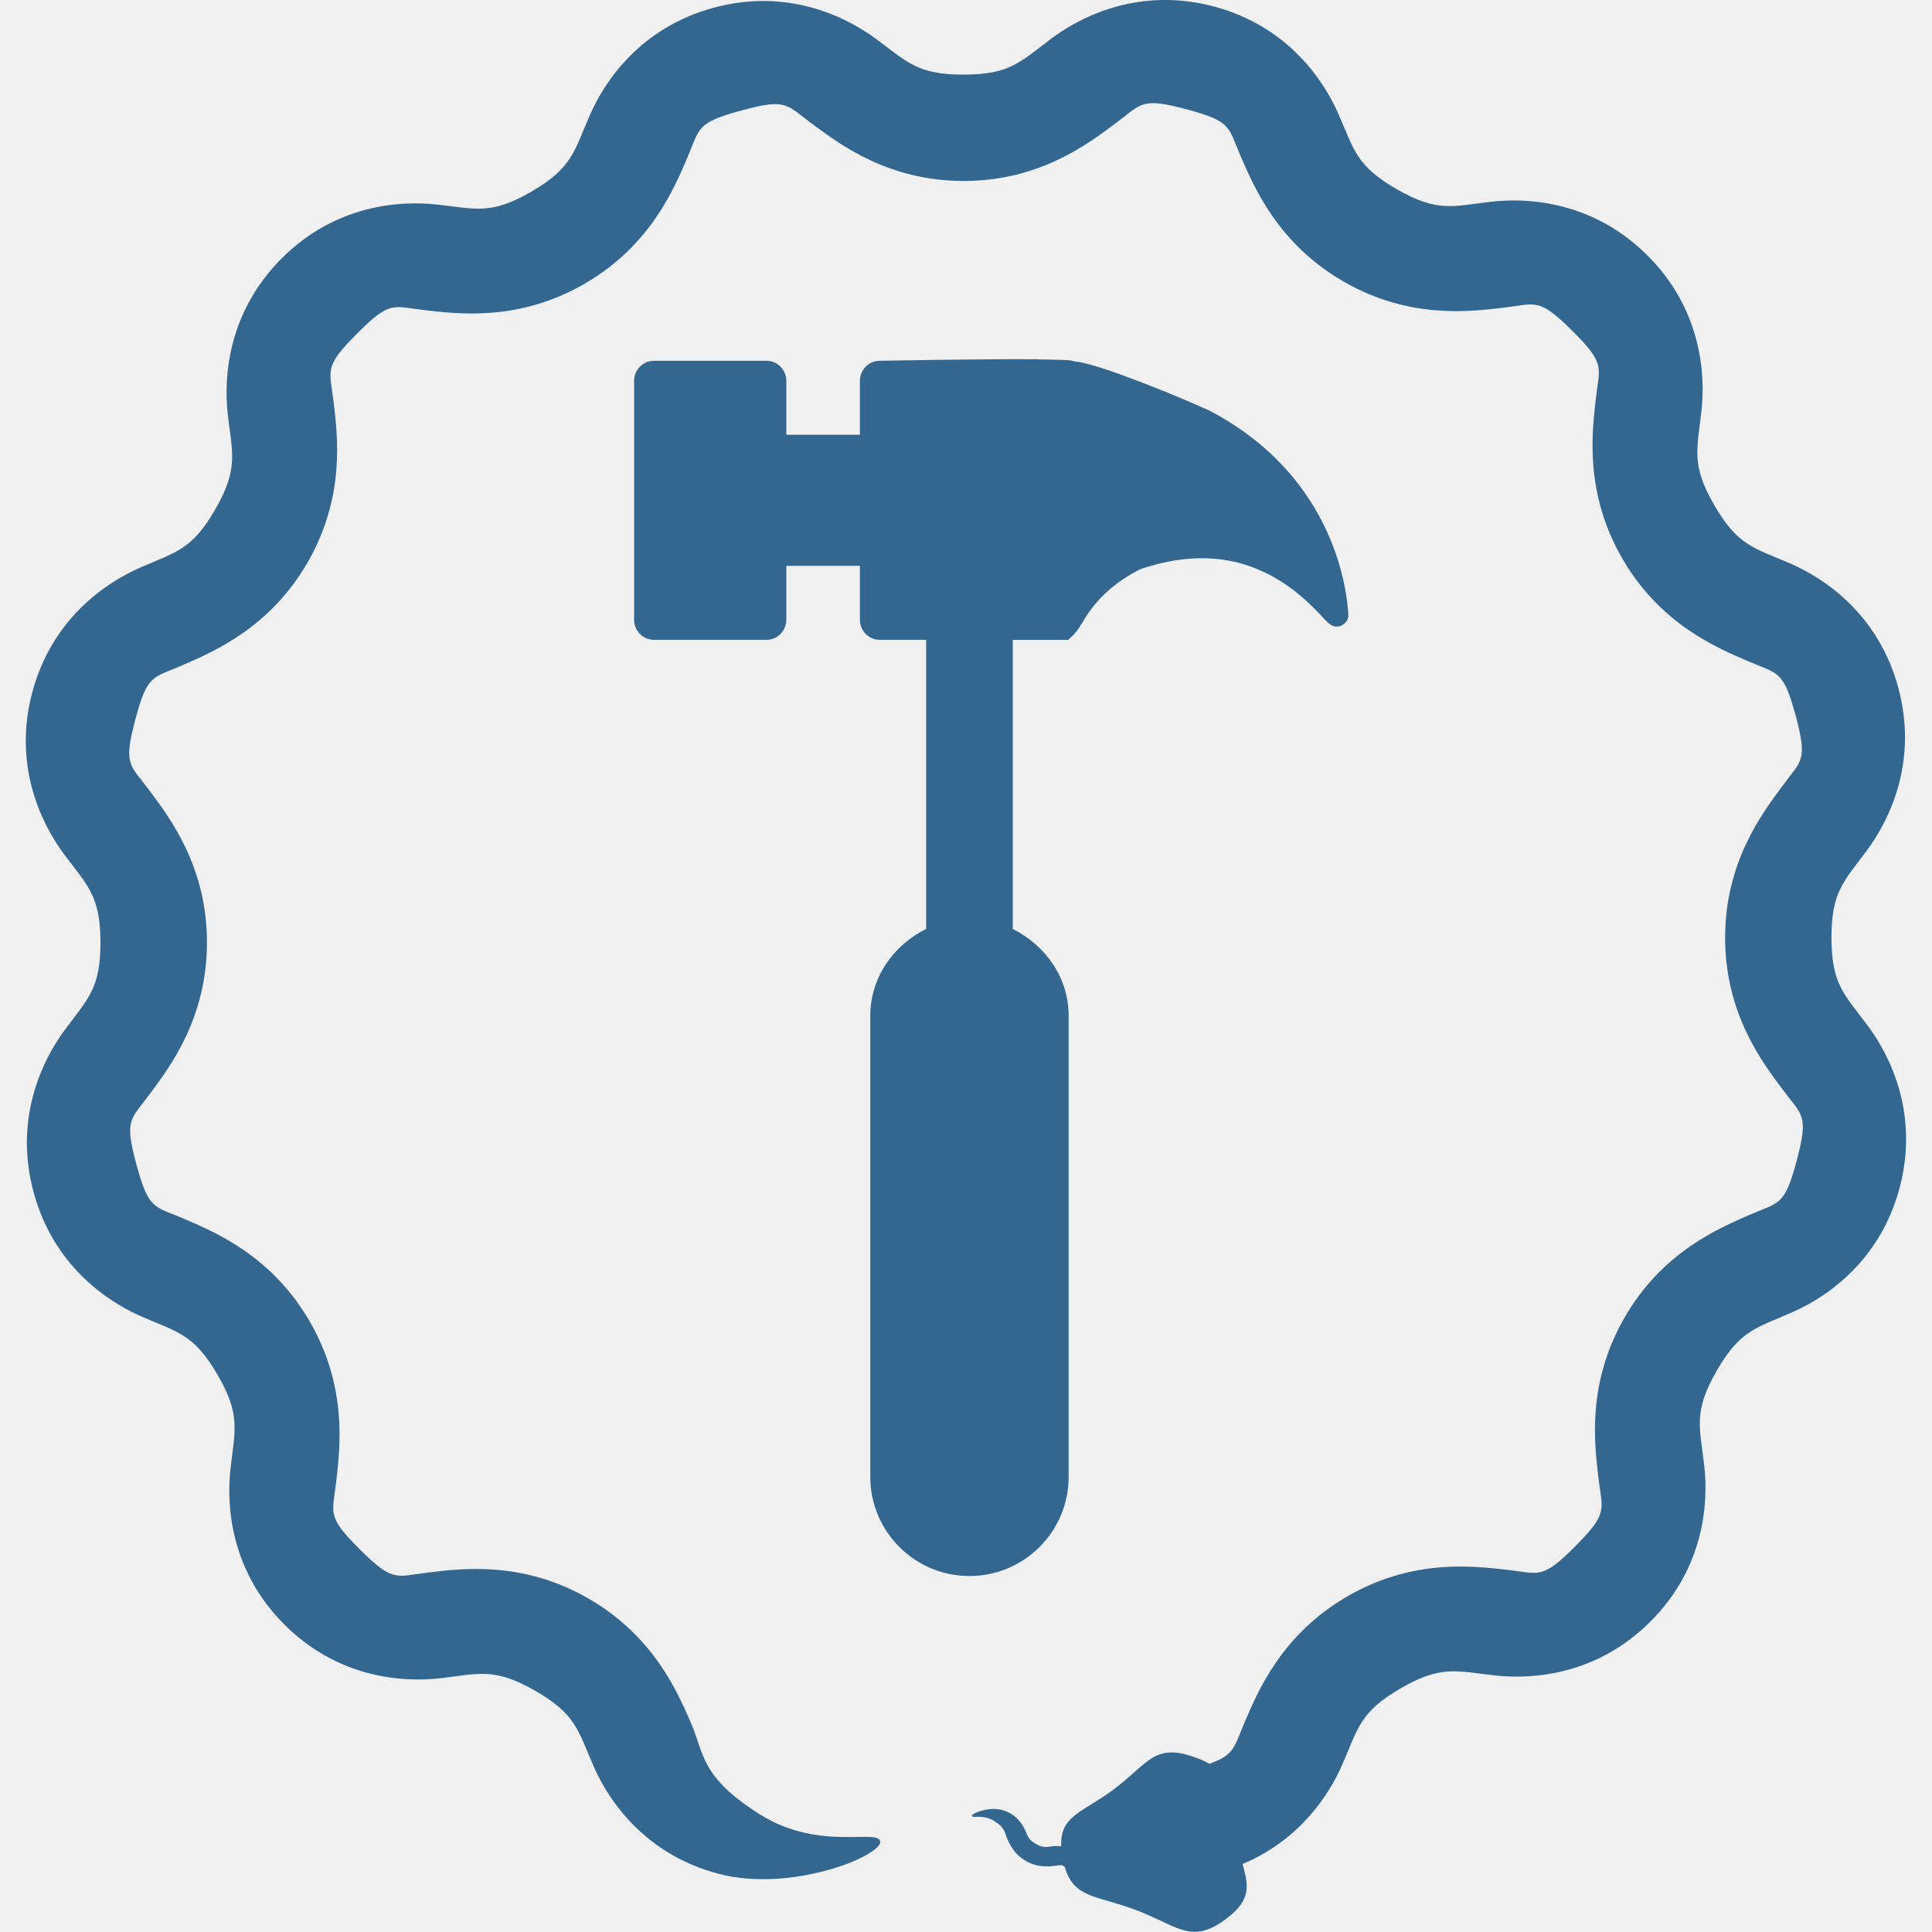
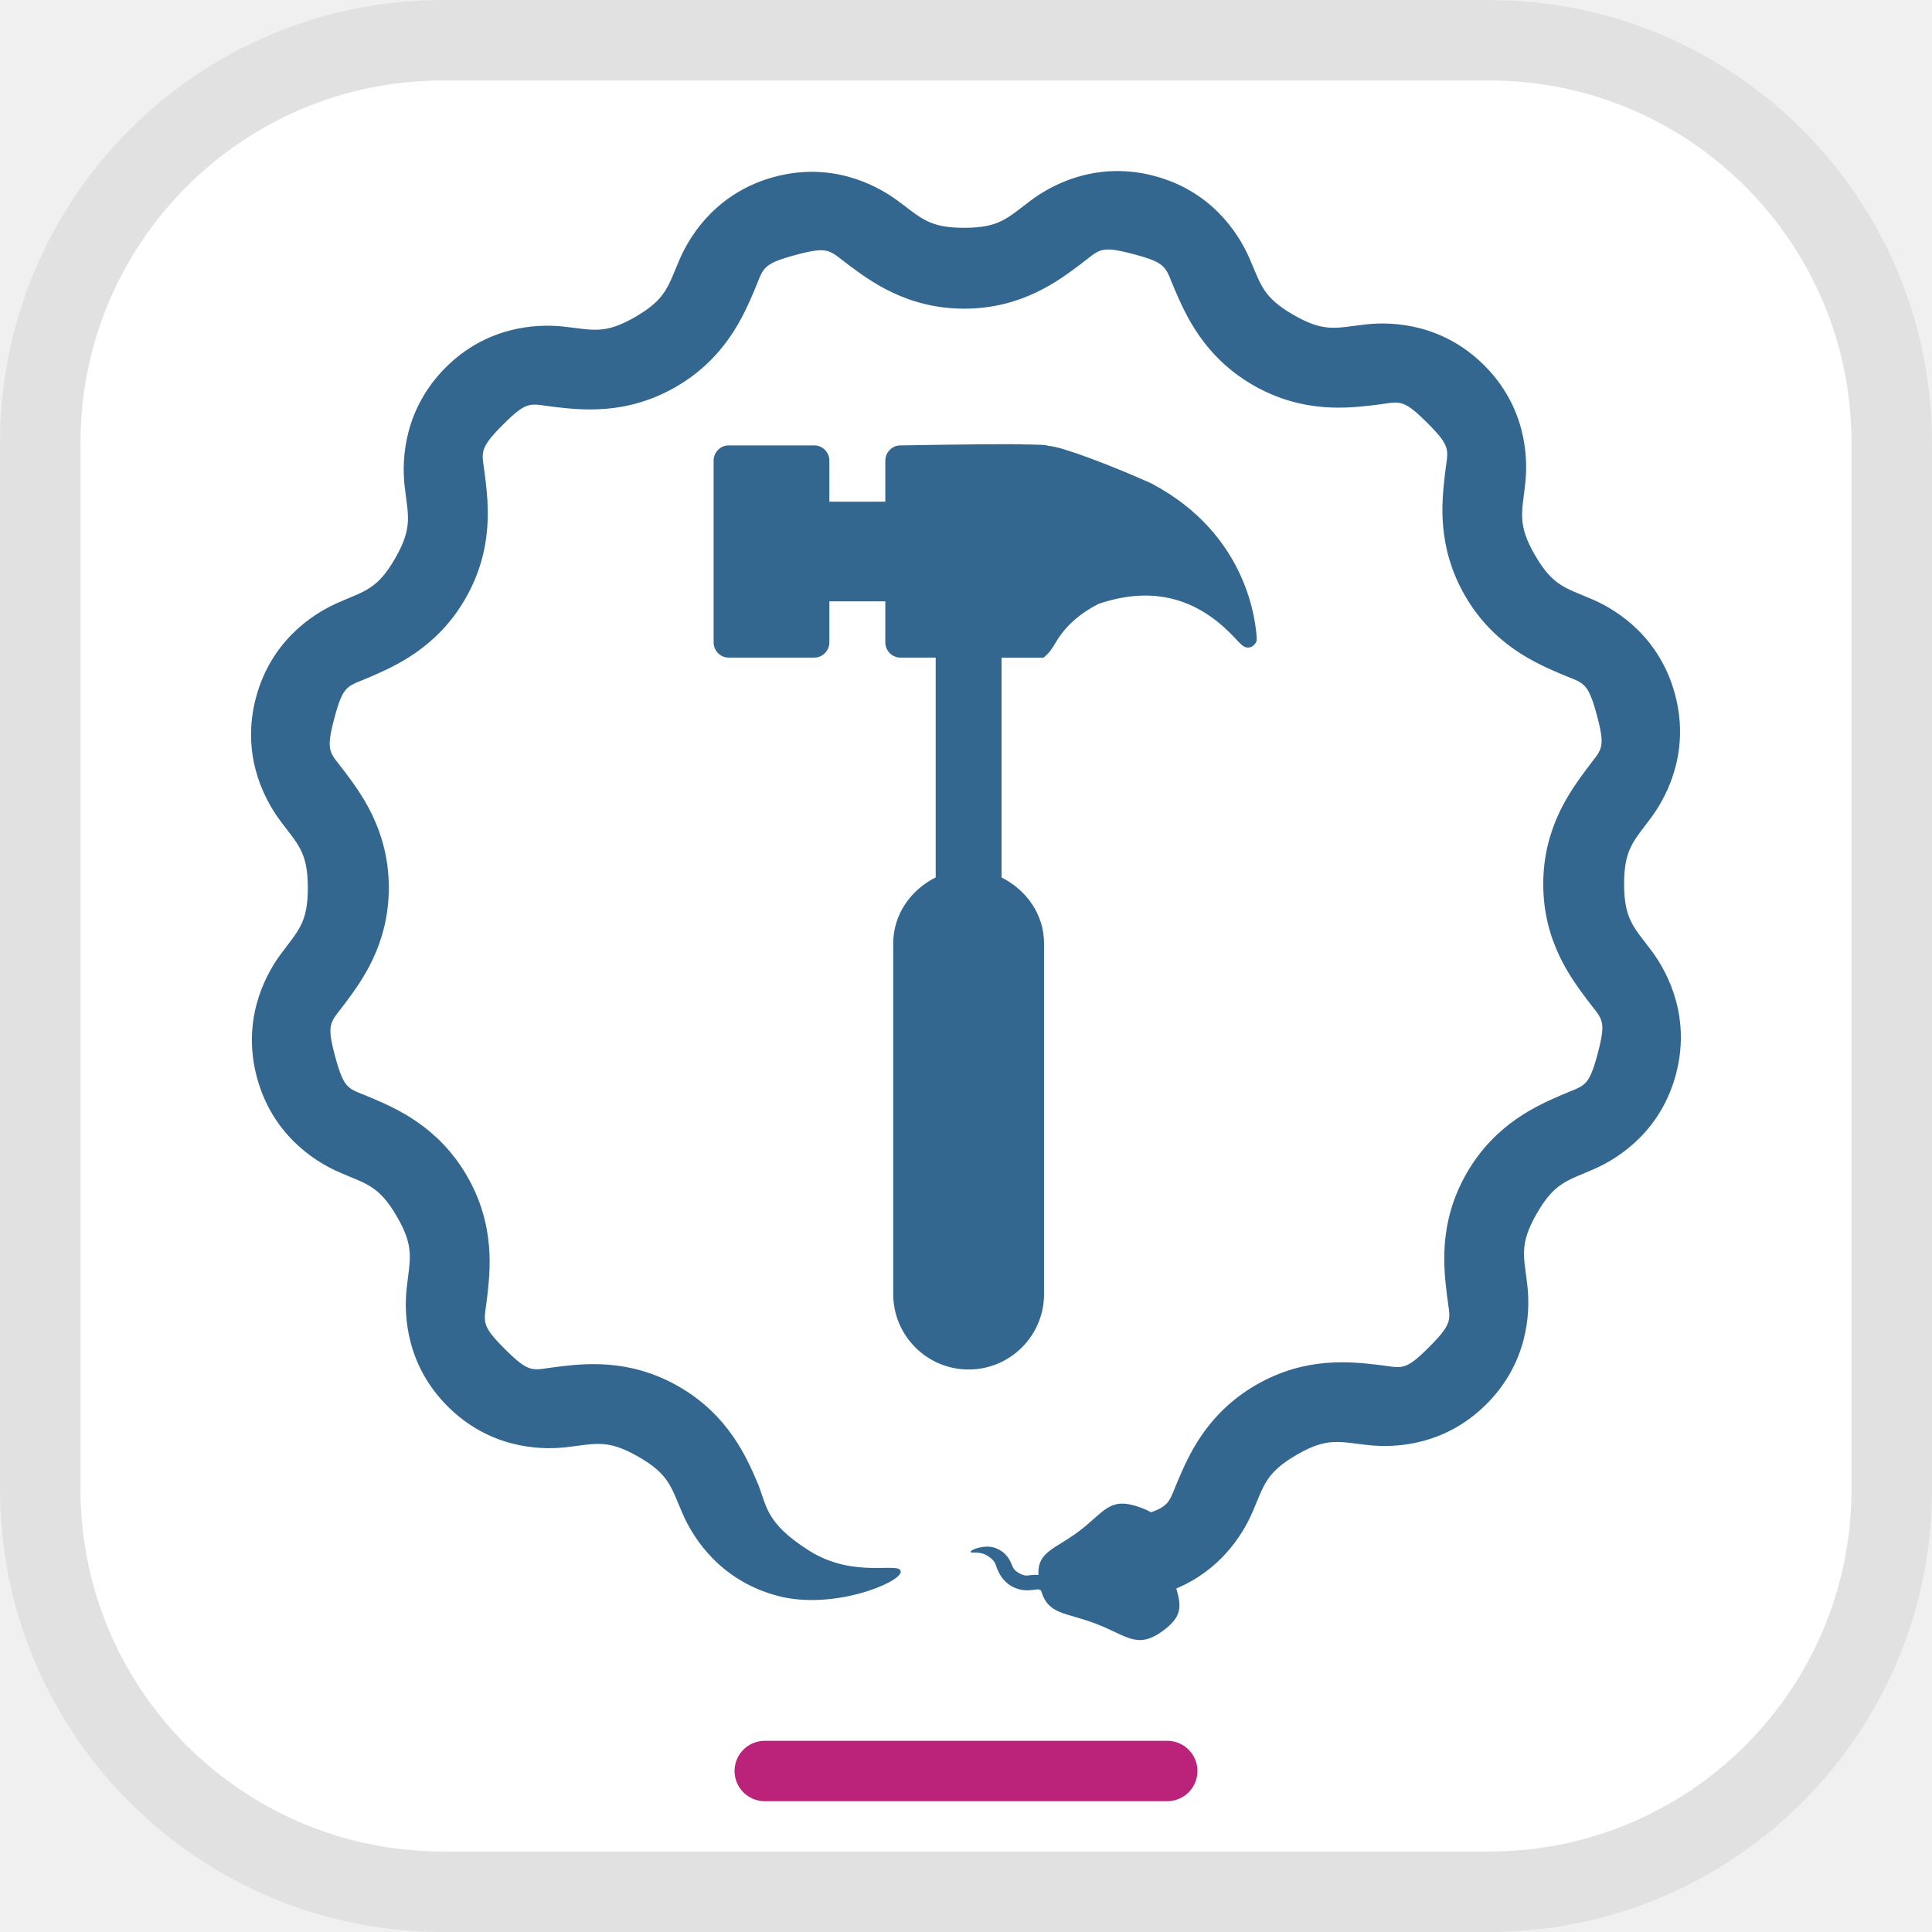
- <svg xmlns="http://www.w3.org/2000/svg" viewBox="0 0 24 24" fill="#336790">
-   <path d="M14.435 0c-.603.01-1.079.26-1.369.475-.386.287-.509.451-1.093.452-.583.001-.707-.162-1.095-.447S9.77-.149 8.866.096s-1.354.905-1.544 1.346c-.191.441-.216.645-.72.938s-.694.214-1.172.161c-.478-.053-1.275.009-1.935.673s-.72 1.462-.665 1.939.136.666-.155 1.173-.493.532-.934.725c-.44.193-1.099.645-1.34 1.55s.108 1.625.395 2.011c.287.386.451.509.452 1.093s-.162.707-.447 1.094-.628 1.109-.383 2.013.905 1.354 1.346 1.545c.441.191.645.216.938.72s.214.694.161 1.171.009 1.275.673 1.936c.664.661 1.462.719 1.939.663s.667-.134 1.173.156.532.493.724.934.645 1.099 1.551 1.339 2.016-.219 2.011-.395c-.005-.176-.749.127-1.494-.342s-.692-.759-.856-1.134-.458-1.079-1.278-1.55c-.82-.471-1.576-.369-1.983-.321s-.434.13-.854-.288c-.42-.418-.336-.445-.291-.852.045-.407.143-1.163-.332-1.981s-1.18-1.109-1.556-1.271c-.376-.163-.44-.103-.595-.675-.155-.572-.071-.555.172-.885.243-.33.706-.935.704-1.881-.002-.946-.469-1.55-.713-1.879-.244-.329-.329-.31-.177-.883.152-.573.217-.513.592-.678s1.079-.458 1.55-1.278c.471-.82.369-1.576.322-1.983s-.13-.434.288-.854.444-.338.851-.292c.407.045 1.163.144 1.981-.331.818-.475 1.107-1.18 1.27-1.556.162-.376.105-.44.676-.595s.555-.071.885.172c.33.243.935.706 1.881.704s1.549-.469 1.877-.713c.329-.244.311-.33.883-.178s.515.217.679.593c.164.375.459 1.079 1.279 1.55s1.576.369 1.983.322.434-.13.854.288.336.444.291.851-.143 1.163.332 1.981 1.18 1.107 1.556 1.27.441.105.595.677.07.555-.172.885-.706.935-.704 1.881.469 1.549.713 1.877c.244.329.329.311.177.883-.152.573-.217.515-.592.679s-1.079.458-1.55 1.278-.369 1.576-.322 1.983.13.434-.288.854-.445.336-.852.291c-.407-.045-1.163-.143-1.981.332-.818.475-1.109 1.18-1.271 1.556-.135.312-.122.41-.44.522a1.2 1.2 0 0 0-.161-.073c-.527-.198-.596.07-1.029.392-.389.29-.668.324-.651.706a.47.47 0 0 0-.099-.001c-.088.01-.123.025-.217-.029-.094-.054-.098-.091-.134-.173-.036-.082-.119-.204-.287-.248-.168-.044-.373.041-.372.073.001.033.138-.023.276.064s.128.14.158.21c.03.07.085.2.237.287.152.087.291.068.367.059.058-.007.075-.017.114.013.116.396.395.352.88.535.527.198.688.437 1.121.115.317-.236.285-.407.209-.685.705-.295 1.074-.854 1.242-1.243.191-.441.216-.645.72-.938s.694-.214 1.172-.161c.478.053 1.275-.009 1.936-.673s.72-1.462.664-1.939-.136-.666.155-1.172.493-.532.934-.725 1.099-.645 1.339-1.55-.108-1.625-.395-2.011-.451-.509-.452-1.093c-.001-.583.162-.707.447-1.095s.628-1.109.383-2.013c-.245-.904-.905-1.354-1.346-1.544-.441-.191-.645-.215-.938-.72s-.214-.694-.161-1.172c.053-.478-.009-1.275-.673-1.935-.664-.661-1.462-.72-1.939-.665s-.666.136-1.172-.155-.532-.493-.725-.934C16.435.979 15.983.32 15.077.08a2.34 2.34 0 0 0-.642-.08Zm-1.534 4.463c-.687-.006-1.972.019-1.975.019-.136 0-.244.116-.244.248v.671h-.914v-.671c0-.133-.108-.248-.244-.248H8.121c-.136 0-.244.115-.244.248v2.97c0 .133.108.248.244.248h1.403c.136 0 .244-.116.244-.248v-.671h.914v.671c0 .133.108.248.244.248h.579v3.591c-.403.202-.694.599-.694 1.08v5.727c0 .68.552 1.232 1.232 1.232s1.232-.552 1.232-1.232V12.62c0-.481-.291-.877-.694-1.08V7.949h.687l.037-.033c.111-.098.147-.218.265-.369.116-.149.293-.322.594-.476.836-.284 1.41-.075 1.793.18.192.128.333.269.428.368.047.05.079.086.116.118.009.008.019.017.034.026.016.009.038.026.09.02.052-.005.106-.06.117-.093.011-.033.008-.05.007-.065-.015-.223-.129-1.681-1.715-2.519l-.003-.002-.003-.002c-.337-.151-.703-.301-1.013-.415a7.3 7.3 0 0 0-.413-.141c-.108-.032-.188-.051-.262-.058-.006-.001-.017-.006-.022-.007a.5.5 0 0 0-.036-.005c-.026-.003-.057-.004-.094-.005a9 9 0 0 0-.286-.006z" />
+ <svg xmlns="http://www.w3.org/2000/svg" viewBox="0 0 24 24">
+   <rect x=".5" y=".5" width="23" height="23" rx="5" fill="#fff" stroke="#e1e1e1" />
+   <path d="M9.5 22h5" fill="none" stroke="#ba2379" stroke-width=".75" stroke-linecap="round" />
+   <g transform="translate(2.875 2.125) scale(0.7604167)">
+     <g fill="#336790">
+       <path d="M14.435 0c-.603.01-1.079.26-1.369.475-.386.287-.509.451-1.093.452-.583.001-.707-.162-1.095-.447S9.77-.149 8.866.096s-1.354.905-1.544 1.346c-.191.441-.216.645-.72.938s-.694.214-1.172.161c-.478-.053-1.275.009-1.935.673s-.72 1.462-.665 1.939.136.666-.155 1.173-.493.532-.934.725c-.44.193-1.099.645-1.34 1.55s.108 1.625.395 2.011c.287.386.451.509.452 1.093s-.162.707-.447 1.094-.628 1.109-.383 2.013.905 1.354 1.346 1.545c.441.191.645.216.938.72s.214.694.161 1.171.009 1.275.673 1.936c.664.661 1.462.719 1.939.663s.667-.134 1.173.156.532.493.724.934.645 1.099 1.551 1.339 2.016-.219 2.011-.395c-.005-.176-.749.127-1.494-.342s-.692-.759-.856-1.134-.458-1.079-1.278-1.55c-.82-.471-1.576-.369-1.983-.321s-.434.13-.854-.288c-.42-.418-.336-.445-.291-.852.045-.407.143-1.163-.332-1.981s-1.18-1.109-1.556-1.271c-.376-.163-.44-.103-.595-.675-.155-.572-.071-.555.172-.885.243-.33.706-.935.704-1.881-.002-.946-.469-1.55-.713-1.879-.244-.329-.329-.31-.177-.883.152-.573.217-.513.592-.678s1.079-.458 1.55-1.278c.471-.82.369-1.576.322-1.983s-.13-.434.288-.854.444-.338.851-.292c.407.045 1.163.144 1.981-.331.818-.475 1.107-1.18 1.27-1.556.162-.376.105-.44.676-.595s.555-.071.885.172c.33.243.935.706 1.881.704s1.549-.469 1.877-.713c.329-.244.311-.33.883-.178s.515.217.679.593c.164.375.459 1.079 1.279 1.55s1.576.369 1.983.322.434-.13.854.288.336.444.291.851-.143 1.163.332 1.981 1.18 1.107 1.556 1.27.441.105.595.677.07.555-.172.885-.706.935-.704 1.881.469 1.549.713 1.877c.244.329.329.311.177.883-.152.573-.217.515-.592.679s-1.079.458-1.55 1.278-.369 1.576-.322 1.983.13.434-.288.854-.445.336-.852.291c-.407-.045-1.163-.143-1.981.332-.818.475-1.109 1.18-1.271 1.556-.135.312-.122.41-.44.522a1.2 1.2 0 0 0-.161-.073c-.527-.198-.596.07-1.029.392-.389.29-.668.324-.651.706a.47.47 0 0 0-.099-.001c-.088.01-.123.025-.217-.029-.094-.054-.098-.091-.134-.173-.036-.082-.119-.204-.287-.248-.168-.044-.373.041-.372.073.001.033.138-.023.276.064s.128.14.158.21c.03.07.085.2.237.287.152.087.291.068.367.059.058-.007.075-.017.114.013.116.396.395.352.88.535.527.198.688.437 1.121.115.317-.236.285-.407.209-.685.705-.295 1.074-.854 1.242-1.243.191-.441.216-.645.72-.938s.694-.214 1.172-.161c.478.053 1.275-.009 1.936-.673s.72-1.462.664-1.939-.136-.666.155-1.172.493-.532.934-.725 1.099-.645 1.339-1.55-.108-1.625-.395-2.011-.451-.509-.452-1.093c-.001-.583.162-.707.447-1.095s.628-1.109.383-2.013c-.245-.904-.905-1.354-1.346-1.544-.441-.191-.645-.215-.938-.72s-.214-.694-.161-1.172c.053-.478-.009-1.275-.673-1.935-.664-.661-1.462-.72-1.939-.665s-.666.136-1.172-.155-.532-.493-.725-.934C16.435.979 15.983.32 15.077.08a2.34 2.34 0 0 0-.642-.08Zm-1.534 4.463c-.687-.006-1.972.019-1.975.019-.136 0-.244.116-.244.248v.671h-.914v-.671c0-.133-.108-.248-.244-.248H8.121c-.136 0-.244.115-.244.248v2.97c0 .133.108.248.244.248h1.403c.136 0 .244-.116.244-.248v-.671h.914v.671c0 .133.108.248.244.248h.579v3.591c-.403.202-.694.599-.694 1.08v5.727c0 .68.552 1.232 1.232 1.232s1.232-.552 1.232-1.232V12.62c0-.481-.291-.877-.694-1.08V7.949h.687l.037-.033c.111-.098.147-.218.265-.369.116-.149.293-.322.594-.476.836-.284 1.41-.075 1.793.18.192.128.333.269.428.368.047.05.079.086.116.118.009.008.019.017.034.026.016.009.038.026.09.02.052-.005.106-.06.117-.093.011-.033.008-.05.007-.065-.015-.223-.129-1.681-1.715-2.519l-.003-.002-.003-.002c-.337-.151-.703-.301-1.013-.415a7.3 7.3 0 0 0-.413-.141c-.108-.032-.188-.051-.262-.058-.006-.001-.017-.006-.022-.007a.5.5 0 0 0-.036-.005c-.026-.003-.057-.004-.094-.005a9 9 0 0 0-.286-.006z" />
+     </g>
+   </g>
</svg>
